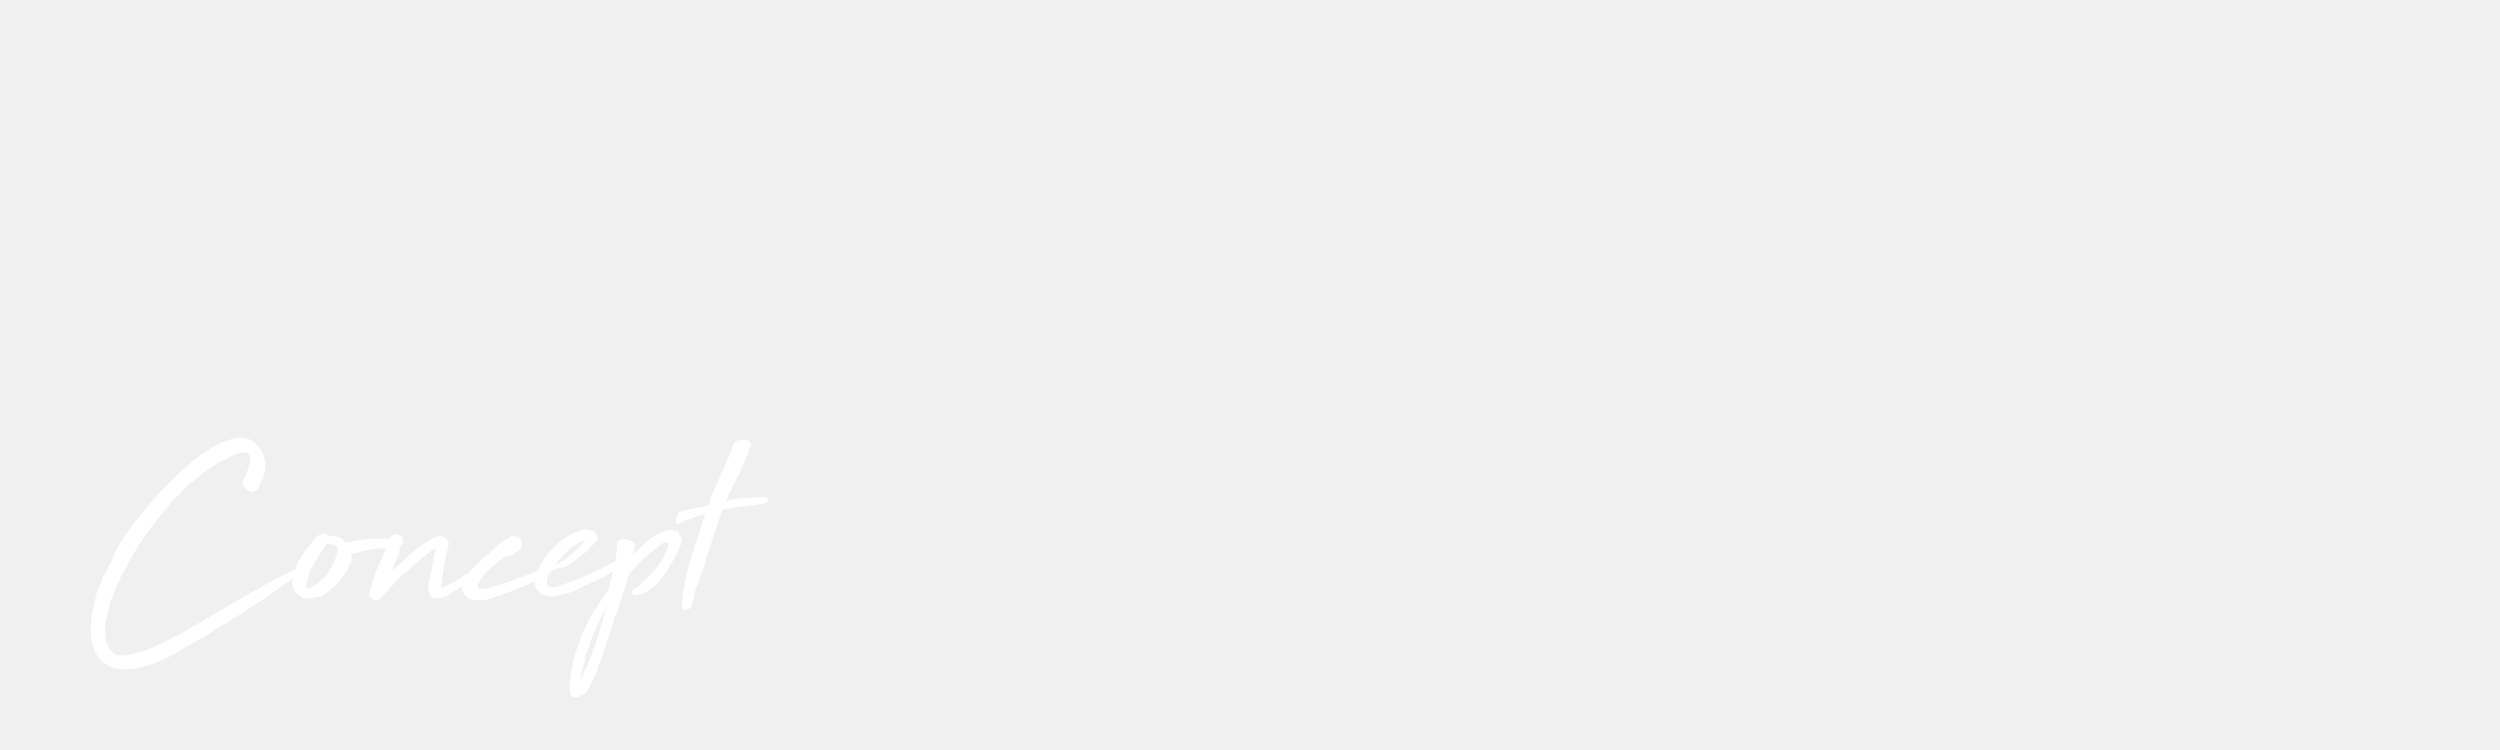
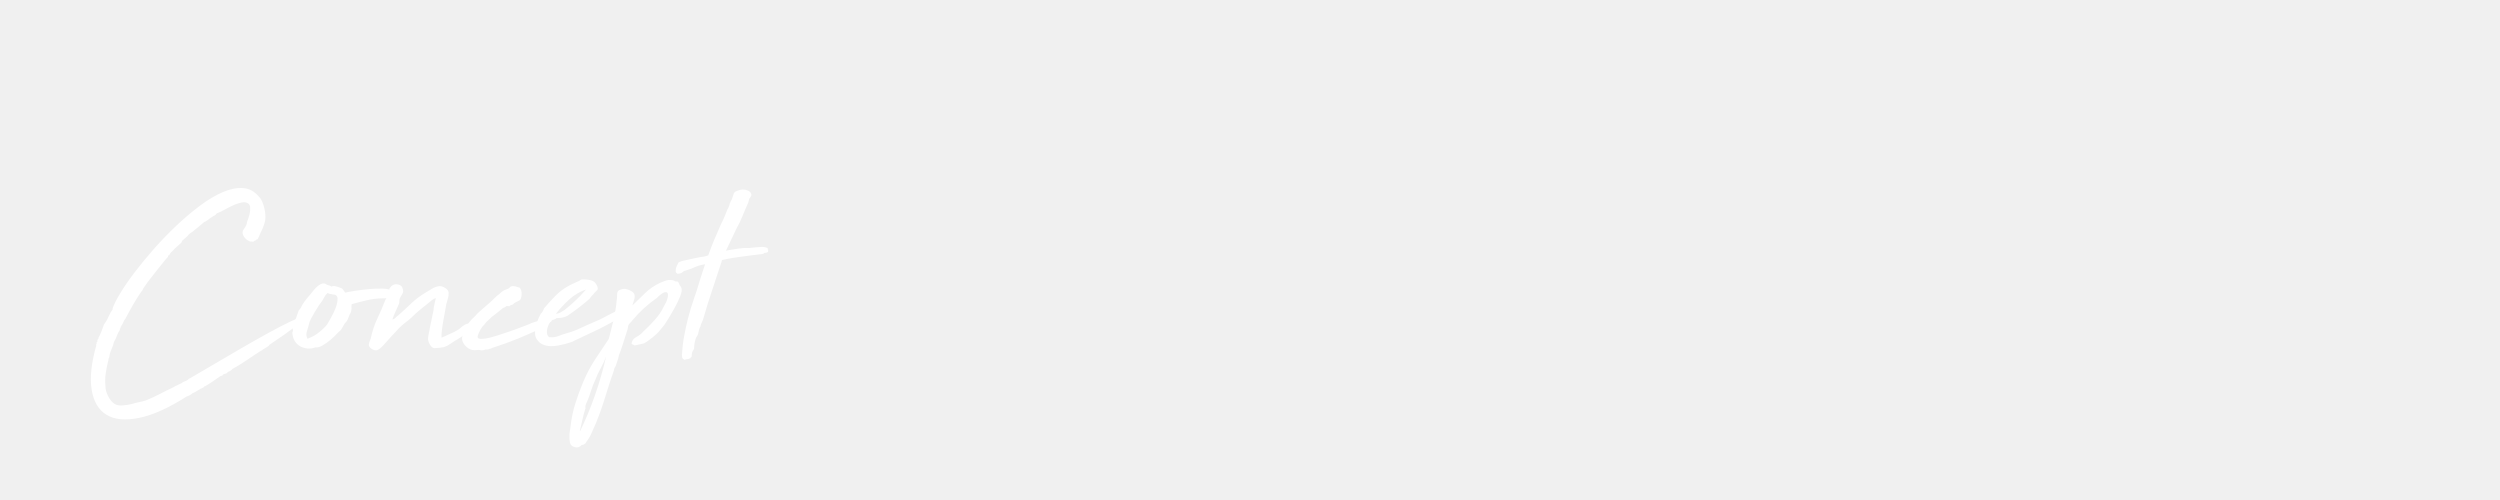
- <svg xmlns="http://www.w3.org/2000/svg" id="uuid-7db67e93-dbff-4be0-89f2-60ce5eb3b87b" data-name="uuid-9d76b9ee-b301-4498-a538-244598310ea7" viewBox="0 0 1920 576">
+ <svg xmlns="http://www.w3.org/2000/svg" id="uuid-5b135d28-ee19-414b-ab9b-ca002d13bf6d" data-name="uuid-9d76b9ee-b301-4498-a538-244598310ea7" viewBox="0 0 1920 384">
  <defs>
    <style>
-       .uuid-963bca96-d886-4311-8058-99cd6bbca70b {
+       .uuid-7f6c55ed-bc18-461f-b2b3-b0a8a08674bf {
        fill: #fff;
        stroke-width: 0px;
      }
    </style>
  </defs>
-   <path class="uuid-963bca96-d886-4311-8058-99cd6bbca70b" d="M178.53,475.34c-.27.4-.8.87-1.6,1.4-.8.53-1.4.8-1.8.8-.67.93-1.5,1.47-2.5,1.6-1,.13-1.7.67-2.1,1.6-.13,0-.2-.03-.2-.1,0-.07-.13-.1-.4-.1-.8.4-1.83,1.07-3.1,2-1.27.93-2.57,1.83-3.9,2.7-1.33.87-2.57,1.67-3.7,2.4-1.13.73-1.9,1.1-2.3,1.1-.27.53-.73.93-1.4,1.2-.67.27-1.27.53-1.8.8-.93.53-1.87,1.1-2.8,1.7-.93.6-1.93,1.1-3,1.5-1.33,1.2-2.87,2.07-4.6,2.6-13.87,8.8-26.03,14.27-36.5,16.4-10.47,2.13-18.77,1.37-24.9-2.3-6.13-3.67-9.97-10.04-11.5-19.1-1.53-9.07-.37-20.47,3.5-34.2,0-.4-.07-.6-.2-.6.4-.4.57-.87.5-1.4-.07-.53.17-.93.7-1.2-.27-.67-.2-1.17.2-1.5.4-.33.6-.83.6-1.5.13-.13.43-.67.9-1.6.47-.93.9-1.97,1.3-3.1.4-1.13.8-2.2,1.2-3.2s.6-1.63.6-1.9c1.47-1.87,2.67-3.9,3.6-6.1.93-2.2,2-4.1,3.2-5.7v-.8c.93-2.8,2.87-6.63,5.8-11.5,2.93-4.87,6.6-10.2,11-16,4.4-5.8,9.37-11.83,14.9-18.1,5.53-6.27,11.3-12.23,17.3-17.9,6-5.67,12.03-10.77,18.1-15.3,6.07-4.53,11.9-8,17.5-10.4,5.6-2.4,10.77-3.43,15.5-3.1,4.73.33,8.77,2.5,12.1,6.5.93.8,1.73,1.93,2.4,3.4.67,1.47,1.23,3.07,1.7,4.8.47,1.73.77,3.43.9,5.1.13,1.67.13,3.1,0,4.3,0,.67-.2,1.63-.6,2.9-.4,1.27-.73,2.23-1,2.9-.27.8-.6,1.57-1,2.3-.4.73-.73,1.43-1,2.1-.93,2.27-1.67,3.87-2.2,4.8-.27.27-.6.43-1,.5-.4.07-.47.23-.2.5-.67,0-1.1.13-1.3.4-.2.27-.43.47-.7.6-.53.13-1,.13-1.4,0-.4-.13-.8-.13-1.2,0-2.67-1.07-4.47-2.73-5.4-5-.67-1.6-.57-3,.3-4.2.87-1.2,1.57-2.33,2.1-3.4.27-.67.43-1.27.5-1.8.07-.53.23-1.13.5-1.8.67-1.73,1.2-3.46,1.6-5.2.4-1.73.53-3.33.4-4.8,0-1.46-.63-2.57-1.9-3.3-1.27-.73-2.83-.9-4.7-.5-1.87.4-3.6.93-5.2,1.6-1.6.67-3.17,1.4-4.7,2.2-1.53.8-3.03,1.6-4.5,2.4-1.47.8-3.07,1.53-4.8,2.2-.4.8-.93,1.33-1.6,1.6-.67.27-1.33.67-2,1.2-.67.27-1.37.73-2.1,1.4-.73.67-1.5,1.2-2.3,1.6-.27.27-.57.43-.9.5-.33.07-.63.23-.9.5-2.27,2-4.67,4-7.2,6-.67.67-1.4,1.23-2.2,1.7-.8.47-1.53,1.03-2.2,1.7-.53.8-1.23,1.53-2.1,2.2-.87.67-1.63,1.33-2.3,2-.4.27-.67.6-.8,1-.13.4-.27.73-.4,1-1.2,1.07-2.4,2.13-3.6,3.2-1.2,1.07-2.33,2.2-3.4,3.4-.53.4-1,.87-1.4,1.4-.4.54-.73,1.07-1,1.6l-.8.4c-.13.27-.17.47-.1.6.07.13.03.27-.1.4-.8.8-2.1,2.33-3.9,4.6-1.8,2.27-3.7,4.63-5.7,7.1-2,2.47-3.87,4.87-5.6,7.2-1.73,2.33-2.93,4.03-3.6,5.1-.27.54-.5,1.04-.7,1.5-.2.47-.5.83-.9,1.1-2.27,3.33-4.4,6.73-6.4,10.2-2,3.47-3.93,7-5.8,10.6-.8.93-1.37,1.9-1.7,2.9-.33,1-.83,1.83-1.5,2.5h.4c-.27.13-.43.33-.5.6-.07.27-.23.33-.5.2.27.67.2,1.1-.2,1.3-.4.2-.47.57-.2,1.1-1.07,1.47-1.83,2.93-2.3,4.4-.47,1.47-1.23,3.07-2.3,4.8-.4,2-1.03,3.9-1.9,5.7-.87,1.8-1.43,3.83-1.7,6.1-.4.53-.6,1.07-.6,1.6s-.13,1.13-.4,1.8c-.67,2.93-1.23,5.83-1.7,8.7-.47,2.87-.57,6.1-.3,9.7,0,2.67.7,5.37,2.1,8.1,1.4,2.73,3.03,4.7,4.9,5.9,1.6,1.07,3.83,1.46,6.7,1.2,2.87-.27,5.23-.67,7.1-1.2,1.6-.54,3.3-.97,5.1-1.3,1.8-.33,3.5-.77,5.1-1.3,3.73-1.47,7.37-3.13,10.9-5,3.53-1.87,7.03-3.6,10.5-5.2.8-.53,1.73-1.03,2.8-1.5,1.07-.47,2.13-.97,3.2-1.5.67-.67,1.63-1.2,2.9-1.6,1.27-.4,2.23-1.07,2.9-2h.4l40-23.4c7.6-4.4,14.57-8.33,20.9-11.8,6.33-3.47,11.73-6.27,16.2-8.4,4.47-2.13,7.73-3.47,9.8-4,2.07-.53,2.63-.13,1.7,1.2-.93,1.33-3.6,3.67-8,7-4.4,3.33-10.87,7.87-19.4,13.6,0,.4-.67,1-2,1.8-1.33.8-2.47,1.47-3.4,2,.13,0,.23-.03.3-.1.07-.07.17-.1.3-.1-1.47.8-3.3,1.93-5.5,3.4-2.2,1.47-4.43,2.97-6.7,4.5-2.27,1.53-4.43,2.93-6.5,4.2-2.07,1.27-3.63,2.17-4.7,2.7Z" />
-   <path class="uuid-963bca96-d886-4311-8058-99cd6bbca70b" d="M269.92,427.75c.13.93.07,1.97-.2,3.1-.27,1.13-.67,2.04-1.2,2.7-.27.67-.6,1.53-1,2.6-.4,1.07-.87,2-1.4,2.8-1.07.93-2.03,2.3-2.9,4.1-.87,1.8-1.83,3.03-2.9,3.7-2.67,2.8-4.93,4.97-6.8,6.5-1.87,1.53-3.83,2.9-5.9,4.1-2.07,1.2-3.83,1.67-5.3,1.4-2.13.8-4.2,1.1-6.2.9-2-.2-3.8-.73-5.4-1.6-1.6-.87-2.93-2.07-4-3.6-1.07-1.53-1.73-3.3-2-5.3-.13-.27-.2-.77-.2-1.5s.2-1.23.6-1.5c-.4-.93-.37-1.93.1-3,.47-1.07.7-2,.7-2.8l3.6-10.2c.4-.13.63-.37.7-.7.07-.33.23-.5.5-.5.8-1.87,1.9-3.73,3.3-5.6,1.4-1.87,2.83-3.6,4.3-5.2.8-1.07,1.7-2.2,2.7-3.4s2.07-2.27,3.2-3.2c1.13-.93,2.3-1.53,3.5-1.8,1.2-.27,2.33.07,3.4,1,1.33.27,2.47.67,3.4,1.2.13.27.3.27.5,0,.2-.27.43-.33.7-.2.27-.13.77-.13,1.5,0,.73.13,1.5.33,2.3.6.8.27,1.53.54,2.2.8.67.27,1.13.53,1.4.8l2,2.8c1.6-.4,4.1-.87,7.5-1.4,3.4-.53,6.97-.96,10.7-1.3,3.73-.33,7.2-.47,10.4-.4,3.2.07,5.53.57,7,1.5.13.13.3.2.5.2s.37.07.5.2c.13.13.27.2.4.2.8-.13,1.23-.07,1.3.2.07.27.37.4.9.4.67.54.8,1.1.4,1.7-.4.6-.87,1.03-1.4,1.3-1.47.13-2.37.33-2.7.6-.33.27-.67.5-1,.7-.33.2-.9.33-1.7.4-.8.07-2.33.1-4.6.1-1.87,0-3.83.13-5.9.4-2.07.27-4.17.67-6.3,1.2-2.13.53-4.17,1.03-6.1,1.5-1.93.47-3.57.9-4.9,1.3-.13.53-.2.97-.2,1.3v.9ZM255.52,418.15c-.67-.27-1.33-.4-2-.4s-1.27-.27-1.8-.8l-.6.6c-.8.67-1.43,1.47-1.9,2.4-.47.93-1.03,1.93-1.7,3-.67.8-1.53,2-2.6,3.6-1.07,1.6-2.13,3.3-3.2,5.1-1.07,1.8-2.03,3.53-2.9,5.2-.87,1.67-1.37,2.97-1.5,3.9-.4,1.73-.93,3.6-1.6,5.6-.67,2-.53,3.93.4,5.8,2.93-1.07,5.5-2.4,7.7-4,2.2-1.6,4.23-3.4,6.1-5.4l1.2-1.4c.53-.93,1.53-2.67,3-5.2,1.47-2.53,2.7-5.13,3.7-7.8,1-2.67,1.47-5.03,1.4-7.1-.07-2.07-1.3-3.1-3.7-3.1Z" />
-   <path class="uuid-963bca96-d886-4311-8058-99cd6bbca70b" d="M301.32,437.34c.93-.13,1.73-.57,2.4-1.3.67-.73,1.4-1.37,2.2-1.9,3.47-3.07,6.8-6.13,10-9.2,3.2-3.07,6.93-5.87,11.2-8.4,1.47-.93,3.13-1.93,5-3,1.87-1.07,3.73-1.67,5.6-1.8,1.33,0,2.77.5,4.3,1.5,1.53,1,2.37,2.1,2.5,3.3.13,1.47-.03,3-.5,4.6-.47,1.6-.9,3.13-1.3,4.6-.13,1.07-.43,2.8-.9,5.2-.47,2.4-.93,4.93-1.4,7.6-.47,2.67-.83,5.2-1.1,7.6-.27,2.4-.33,4.13-.2,5.2,1.2-.53,2.27-1,3.2-1.4.93-.4,2.07-.93,3.4-1.6,1.47-.67,2.37-1.07,2.7-1.2.33-.13.57-.23.7-.3.13-.07.33-.2.6-.4.27-.2,1.13-.7,2.6-1.5.93-.8,1.87-1.57,2.8-2.3.93-.73,1.87-1.3,2.8-1.7.53-.27,1.27-.4,2.2-.4,1.07-.67,2.1-1.27,3.1-1.8,1-.53,1.83-1.13,2.5-1.8,1.2.53,1.8,1.03,1.8,1.5s-.13,1.03-.4,1.7c-.93,1.2-2.27,2.27-4,3.2-.8.93-1.47,1.67-2,2.2-.53.53-1.27,1-2.2,1.4-1.47,1.2-2.4,1.97-2.8,2.3-.4.33-.7.6-.9.8-.2.2-.53.43-1,.7-.47.27-1.5.93-3.1,2-1.47.8-3.1,1.83-4.9,3.1-1.8,1.27-3.5,2.17-5.1,2.7-1.33.27-2.57.47-3.7.6-1.13.13-2.17.2-3.1.2-1.47.27-2.77-.5-3.9-2.3-1.13-1.8-1.7-3.43-1.7-4.9,0-.67.2-2.03.6-4.1.4-2.07.83-4.27,1.3-6.6.47-2.33.93-4.57,1.4-6.7.47-2.13.77-3.6.9-4.4.13-1.87.4-3.53.8-5,.4-1.46.73-2.93,1-4.4-1.07.27-2,.73-2.8,1.4-.8.67-1.6,1.33-2.4,2-2.4,1.87-4.73,3.73-7,5.6-2.27,1.87-4.53,3.93-6.8,6.2-1.33,1.2-2.8,2.4-4.4,3.6-1.6,1.2-3.13,2.53-4.6,4-4.53,4.8-8.2,8.8-11,12-2.8,3.2-4.87,4.93-6.2,5.2-1.07.27-2.3,0-3.7-.8-1.4-.8-2.23-1.73-2.5-2.8-.13-.53-.03-1.33.3-2.4.33-1.07.7-2.07,1.1-3,1.2-5.6,2.87-10.63,5-15.1,2.13-4.46,4.13-9.1,6-13.9.27-.67.67-1.4,1.2-2.2.53-.8.93-1.53,1.2-2.2.27-.93.47-1.83.6-2.7.13-.87.27-1.63.4-2.3.27-.27.57-.63.9-1.1.33-.47.7-.83,1.1-1.1,1.47-1.07,3.1-1.33,4.9-.8,1.8.53,2.83,1.47,3.1,2.8.67,1.6.67,3,0,4.2-.67,1.2-1.33,2.33-2,3.4-.27.8-.4,1.6-.4,2.4s-.13,1.54-.4,2.2c-.8,1.87-1.63,3.73-2.5,5.6-.87,1.87-1.7,3.93-2.5,6.2Z" />
-   <path class="uuid-963bca96-d886-4311-8058-99cd6bbca70b" d="M395.92,444.95c2.8-1.07,4.9-1.87,6.3-2.4,1.4-.53,2.47-.93,3.2-1.2.73-.27,1.27-.5,1.6-.7.33-.2.77-.4,1.3-.6.53-.2,1.37-.47,2.5-.8,1.13-.33,2.9-.9,5.3-1.7,1.07-.67,2.23-1.3,3.5-1.9,1.27-.6,2.57-1.1,3.9-1.5.13-.13.47-.2,1-.2h1.2c1.47-.53,2.33-.67,2.6-.4.53.27.67.47.4.6-.27.13-.4.33-.4.6s.03.47.1.6c.07.13-.3.4-1.1.8-.13.4-.37.67-.7.8-.33.13-.83.33-1.5.6-.93,0-1.53.47-1.8,1.4-.53.27-1.2.67-2,1.2-.8.53-1.63,1.13-2.5,1.8-.87.67-1.7,1.27-2.5,1.8-.8.53-1.47.87-2,1-5.6,2.67-11.03,5.07-16.3,7.2-5.27,2.13-10.7,4.13-16.3,6-.8.27-1.53.5-2.2.7-.67.2-1.53.57-2.6,1.1-.4,0-.9.13-1.5.4-.6.27-1.03.33-1.3.2-.27.13-.43.17-.5.1-.07-.07-.23-.1-.5-.1-1.73.67-3.1.87-4.1.6-1-.27-2.5-.27-4.5,0-1.2,0-2.27-.2-3.2-.6-.93-.4-1.73-.87-2.4-1.4-1.87-1.47-3.13-3.2-3.8-5.2-.67-2-.07-4.93,1.8-8.8.93-1.87,2.03-3.63,3.3-5.3,1.27-1.67,2.77-3.23,4.5-4.7,1.47-1.73,2.67-2.97,3.6-3.7.93-.73,2.27-1.9,4-3.5,1.47-1.2,3.03-2.57,4.7-4.1,1.67-1.53,3.3-3.1,4.9-4.7,1.07-.67,1.87-1.3,2.4-1.9.53-.6,1.47-1.3,2.8-2.1.67-.27,1.17-.47,1.5-.6.33-.13.83-.33,1.5-.6.67-.27,1.2-.67,1.6-1.2.4-.53,1.07-.8,2-.8,1.07-.13,2.87.27,5.4,1.2.53.53.93,1.3,1.2,2.3.27,1,.37,2,.3,3-.07,1-.23,1.93-.5,2.8-.27.87-.67,1.43-1.2,1.7-1.33.67-2.3,1.13-2.9,1.4-.6.27-1.37.87-2.3,1.8-.27,0-.67.1-1.2.3-.53.2-.93.5-1.2.9-.4,0-.9-.03-1.5-.1-.6-.07-1.03.03-1.3.3-.27.4-.7.67-1.3.8-.6.13-1.23.53-1.9,1.2l-3.2,2.6-4.4,3.4c-1.07,1.07-2.13,2.07-3.2,3-1.07.93-1.93,1.93-2.6,3-1.07.93-2,2.13-2.8,3.6-.8,1.47-1.47,2.87-2,4.2-.8,2-.13,3.03,2,3.1,2.13.07,4.83-.33,8.1-1.2,3.27-.87,6.7-1.93,10.3-3.2,3.6-1.27,6.4-2.23,8.4-2.9Z" />
-   <path class="uuid-963bca96-d886-4311-8058-99cd6bbca70b" d="M441.32,453.54c-1.07.67-2.23,1.17-3.5,1.5-1.27.33-2.5.7-3.7,1.1-1.6.4-3.4.8-5.4,1.2-2,.4-4,.57-6,.5-2-.07-3.9-.46-5.7-1.2-1.8-.73-3.3-1.97-4.5-3.7-.93-1.2-1.47-2.67-1.6-4.4-.13-1.73,0-3.5.4-5.3.4-1.8.97-3.6,1.7-5.4.73-1.8,1.5-3.43,2.3-4.9.67-.53,1.2-1.2,1.6-2,.4-.8.67-1.47.8-2,2.8-3.33,5.7-6.53,8.7-9.6,3-3.07,6.1-5.46,9.3-7.2,1.47-.93,3-1.73,4.6-2.4,1.6-.67,3.07-1.33,4.4-2,.53-.27.97-.53,1.3-.8.33-.27.83-.4,1.5-.4,4.8,0,7.93.83,9.4,2.5,1.47,1.67,2.2,3.3,2.2,4.9-.13.53-.6,1.13-1.4,1.8-.8.67-1.4,1.33-1.8,2-.67.67-1.27,1.3-1.8,1.9-.53.6-.93,1.17-1.2,1.7-5.33,4.67-10.67,8.8-16,12.4-1.33,1.07-3.1,1.8-5.3,2.2-2.2.4-4.43.47-6.7.2-.8.8-1.6,1.83-2.4,3.1-.8,1.27-1.43,2.6-1.9,4-.47,1.4-.67,2.8-.6,4.2.07,1.4.63,2.57,1.7,3.5,2.67.27,5,0,7-.8,2-.8,3.93-1.47,5.8-2,1.47-.4,3-.87,4.6-1.4,1.6-.53,3-1.07,4.2-1.6,2.8-1.33,5.1-2.4,6.9-3.2,1.8-.8,3.5-1.53,5.1-2.2,1.6-.67,3.27-1.4,5-2.2,1.73-.8,3.93-1.93,6.6-3.4,2.13-1.07,4.3-2.17,6.5-3.3,2.2-1.13,4.3-2.23,6.3-3.3.4-.27.57-.43.5-.5-.07-.07-.17-.07-.3,0-.13.07-.2.13-.2.2s.27.03.8-.1c.13,0,.3-.07.5-.2.2-.13.37-.2.5-.2,1.2,0,2,.1,2.4.3.4.2.57.53.5,1-.07.47-.33,1-.8,1.6-.47.6-.97,1.3-1.5,2.1.13,0-.03.17-.5.5-.47.33-1,.67-1.6,1-.6.33-1.37.83-2.3,1.5-1.47,1.07-3.27,2.2-5.4,3.4-2.13,1.2-4.27,2.37-6.4,3.5-2.13,1.13-4.13,2.17-6,3.1-1.87.93-3.27,1.6-4.2,2l-14.4,6.8ZM426.92,432.95c1.2,0,2.37-.33,3.5-1,1.13-.67,2.23-1.33,3.3-2,2.67-2.13,5.4-4.5,8.2-7.1,2.8-2.6,5.33-5.23,7.6-7.9.27,0,.4-.2.4-.6-4.8,1.73-9.03,4.27-12.7,7.6-3.67,3.33-7.1,7-10.3,11Z" />
-   <path class="uuid-963bca96-d886-4311-8058-99cd6bbca70b" d="M485.72,426.54c3.2-3.07,6.43-6.2,9.7-9.4,3.27-3.2,7.03-5.8,11.3-7.8,1.47-.67,2.97-1.27,4.5-1.8,1.53-.53,3.1-.67,4.7-.4.67,0,1.23.13,1.7.4.47.27.83.47,1.1.6h1.1c.47,0,.77.13.9.4.4.4.67.83.8,1.3.13.47.4,1.04.8,1.7.4.27.73.8,1,1.6.53,1.33.23,3.43-.9,6.3-1.13,2.87-2.57,5.87-4.3,9-1.73,3.13-3.47,6.1-5.2,8.9-1.73,2.8-3,4.67-3.8,5.6-1.2,1.47-2.3,2.77-3.3,3.9-1,1.13-2.23,2.3-3.7,3.5-1.33,1.07-2.57,2.04-3.7,2.9-1.13.87-2.43,1.7-3.9,2.5l-7.2,1.6c-.4-.4-.9-.67-1.5-.8-.6-.13-.83-.53-.7-1.2.4-2,1.63-3.53,3.7-4.6,2.07-1.07,3.77-2.4,5.1-4,2.93-2.67,5.9-5.67,8.9-9,3-3.33,5.37-6.87,7.1-10.6,1.2-1.87,2.07-3.73,2.6-5.6.53-1.87.63-3.27.3-4.2-.33-.93-1.2-1.2-2.6-.8-1.4.4-3.37,1.87-5.9,4.4-3.47,2.4-6.73,5-9.8,7.8-3.07,2.8-5.93,5.8-8.6,9-.67.93-1.3,1.67-1.9,2.2-.6.53-1.03,1.07-1.3,1.6-.27.67-.43,1.37-.5,2.1-.07.73-.23,1.43-.5,2.1-1.07,3.2-2.1,6.43-3.1,9.7-1,3.27-2.1,6.43-3.3,9.5-.27,1.47-.63,2.83-1.1,4.1-.47,1.27-.9,2.57-1.3,3.9-.27.53-.57,1.07-.9,1.6-.33.53-.5,1.13-.5,1.8-2.4,6.8-4.63,13.63-6.7,20.5-2.07,6.87-4.5,13.7-7.3,20.5-1.07,2.27-2.1,4.6-3.1,7-1,2.4-2.23,4.53-3.7,6.4-.27.53-.57,1.03-.9,1.5-.33.47-.83.83-1.5,1.1-.27.27-.53.37-.8.3-.27-.07-.6.03-1,.3-.67.67-1.2,1.07-1.6,1.2-.93.53-2.03.63-3.3.3-1.27-.33-2.17-.77-2.7-1.3-.67-.67-1.1-1.63-1.3-2.9-.2-1.27-.3-2.6-.3-4s.1-2.73.3-4c.2-1.27.37-2.3.5-3.1.67-6.4,1.9-12.47,3.7-18.2,1.8-5.73,3.83-11.27,6.1-16.6,1.47-3.47,2.93-6.57,4.4-9.3,1.47-2.73,3-5.33,4.6-7.8,1.6-2.47,3.27-4.97,5-7.5,1.73-2.53,3.6-5.33,5.6-8.4.4-1.73.93-3.8,1.6-6.2.67-2.4,1.3-4.97,1.9-7.7.6-2.73,1.13-5.4,1.6-8,.47-2.6.77-4.97.9-7.1.27-1.07.4-2.53.4-4.4s.33-3.07,1-3.6c.27-.4,1.13-.8,2.6-1.2,1.47-.4,2.73-.4,3.8,0,.93.13,2.13.63,3.6,1.5,1.47.87,2.27,1.83,2.4,2.9.27,1.2.13,2.53-.4,4-.53,1.47-.93,2.8-1.2,4ZM465.52,465.75c-1.07,2.93-2.43,5.9-4.1,8.9-1.67,3-3.17,6.23-4.5,9.7-1.07,2.27-2,4.67-2.8,7.2-.8,2.53-1.67,5-2.6,7.4-.53,1.07-1.03,2.2-1.5,3.4-.47,1.2-.57,2.4-.3,3.6-.27,0-.4.2-.4.6-.8,2.67-1.5,5.37-2.1,8.1-.6,2.73-1.23,5.5-1.9,8.3l.2.2c8.67-18,15.33-37.13,20-57.4Z" />
-   <path class="uuid-963bca96-d886-4311-8058-99cd6bbca70b" d="M525.92,468.34h-.2c-1.07-.53-1.67-1.13-1.8-1.8-.13-.67-.2-1.33-.2-2,.27-4.93.83-9.73,1.7-14.4.87-4.67,1.83-9.13,2.9-13.4,1.33-5.2,2.87-10.27,4.6-15.2,1.73-4.93,3.33-9.93,4.8-15,.67-2,1.3-3.97,1.9-5.9.6-1.93,1.23-3.83,1.9-5.7-1.73.27-3.37.63-4.9,1.1-1.53.47-3.43,1.23-5.7,2.3-.8.27-1.7.57-2.7.9-1,.33-1.97.63-2.9.9-.4.27-.83.6-1.3,1-.47.4-.97.67-1.5.8-.67.13-1.23.23-1.7.3-.47.07-.77-.03-.9-.3-.67-.4-1-1-1-1.8s.13-1.73.4-2.8c.27-.67.57-1.33.9-2,.33-.67.63-1.27.9-1.8l2.4-1c.93-.27,2.23-.57,3.9-.9,1.67-.33,3.37-.7,5.1-1.1,1.73-.4,3.33-.73,4.8-1,1.47-.27,2.4-.4,2.8-.4.67-.13,1.3-.27,1.9-.4.6-.13,1.23-.33,1.9-.6,1.47-4.13,3.03-8.2,4.7-12.2,1.67-4,3.43-8.07,5.3-12.2.93-1.73,1.77-3.5,2.5-5.3.73-1.8,1.43-3.57,2.1-5.3.67-1.07,1.13-2.07,1.4-3,.27-.4.4-.8.4-1.2s.13-.73.4-1c.13-.67.4-1.3.8-1.9.4-.6.73-1.37,1-2.3.27-.67.5-1.4.7-2.2s.5-1.4.9-1.8c.27-.4,1.13-.87,2.6-1.4,1.47-.53,2.73-.8,3.8-.8,1.33,0,2.67.3,4,.9,1.33.6,2.13,1.43,2.4,2.5.27.53.23,1.1-.1,1.7-.33.6-.77,1.23-1.3,1.9-.27.53-.43,1.07-.5,1.6-.07.53-.23,1.13-.5,1.8-1.47,3.2-2.87,6.47-4.2,9.8-1.33,3.33-2.87,6.53-4.6,9.6-1.33,2.93-2.7,5.8-4.1,8.6s-2.77,5.67-4.1,8.6h.2c1.6-.4,3.2-.7,4.8-.9,1.6-.2,3.13-.43,4.6-.7,2.13-.27,3.6-.43,4.4-.5.8-.07,1.47-.07,2,0,.53.07,1.23.07,2.1,0,.87-.07,2.43-.23,4.7-.5,1.47-.13,2.97-.23,4.5-.3,1.53-.07,3.17.23,4.9.9-.27.27-.33.5-.2.7.13.2.27.43.4.7.13,0,.2-.07.2-.2,0-.27.07-.4.2-.4-.27.27-.4.67-.4,1.2s-.07.87-.2,1c-.67.4-1.27.6-1.8.6s-1,.13-1.4.4l-.2.4c-4.8.67-10.03,1.33-15.7,2-5.67.67-11.03,1.6-16.1,2.8l-.6,2c-2.27,7.07-4.6,14.13-7,21.2-2.4,7.07-4.6,14.13-6.6,21.2-.27,1.07-.67,2.13-1.2,3.2-.53,1.07-.93,2.2-1.2,3.4-.67,1.07-1.1,2.27-1.3,3.6-.2,1.33-.57,2.54-1.1,3.6-.13.27-.37.6-.7,1-.33.4-.5.8-.5,1.2-.27.67-.47,1.33-.6,2-.13.67-.27,1.33-.4,2-.13.67-.2,1.4-.2,2.2s-.07,1.4-.2,1.8l-1.2,2c-.27.67-.4,1.33-.4,2s-.07,1.33-.2,2c-.67.27-.93.5-.8.7.13.2-.13.37-.8.5-.4.27-.97.43-1.7.5-.73.07-1.37.23-1.9.5Z" />
+   <path class="uuid-7f6c55ed-bc18-461f-b2b3-b0a8a08674bf" d="M178.53,283.34c-.27.4-.8.87-1.6,1.4-.8.53-1.4.8-1.8.8-.67.93-1.5,1.47-2.5,1.6-1,.13-1.7.67-2.1,1.6-.13,0-.2-.03-.2-.1,0-.07-.13-.1-.4-.1-.8.4-1.83,1.07-3.1,2-1.27.93-2.57,1.83-3.9,2.7-1.33.87-2.57,1.67-3.7,2.4-1.13.73-1.9,1.1-2.3,1.1-.27.53-.73.93-1.4,1.2-.67.27-1.27.53-1.8.8-.93.53-1.87,1.1-2.8,1.7-.93.6-1.93,1.1-3,1.5-1.33,1.2-2.87,2.07-4.6,2.6-13.87,8.8-26.03,14.27-36.5,16.4-10.47,2.13-18.77,1.37-24.9-2.3-6.13-3.67-9.97-10.04-11.5-19.1-1.53-9.07-.37-20.47,3.5-34.2,0-.4-.07-.6-.2-.6.4-.4.57-.87.5-1.4-.07-.53.17-.93.7-1.2-.27-.67-.2-1.17.2-1.5.4-.33.6-.83.6-1.5.13-.13.43-.67.9-1.6.47-.93.9-1.97,1.3-3.1.4-1.13.8-2.2,1.2-3.2s.6-1.63.6-1.9c1.47-1.87,2.67-3.9,3.6-6.1.93-2.2,2-4.1,3.2-5.7v-.8c.93-2.8,2.87-6.63,5.8-11.5,2.93-4.87,6.6-10.2,11-16,4.4-5.8,9.37-11.83,14.9-18.1,5.53-6.27,11.3-12.23,17.3-17.9,6-5.67,12.03-10.77,18.1-15.3,6.07-4.53,11.9-8,17.5-10.4,5.6-2.4,10.77-3.43,15.5-3.1,4.73.33,8.77,2.5,12.1,6.5.93.8,1.73,1.93,2.4,3.4.67,1.47,1.23,3.07,1.7,4.8.47,1.73.77,3.43.9,5.1.13,1.67.13,3.1,0,4.3,0,.67-.2,1.63-.6,2.9-.4,1.27-.73,2.23-1,2.9-.27.8-.6,1.57-1,2.3-.4.73-.73,1.43-1,2.1-.93,2.27-1.67,3.87-2.2,4.8-.27.27-.6.43-1,.5-.4.07-.47.23-.2.5-.67,0-1.1.13-1.3.4-.2.27-.43.47-.7.6-.53.13-1,.13-1.4,0-.4-.13-.8-.13-1.2,0-2.67-1.07-4.47-2.73-5.4-5-.67-1.6-.57-3,.3-4.2.87-1.2,1.57-2.33,2.1-3.4.27-.67.43-1.27.5-1.8.07-.53.23-1.13.5-1.8.67-1.73,1.2-3.46,1.6-5.2.4-1.73.53-3.33.4-4.8,0-1.46-.63-2.57-1.9-3.3-1.27-.73-2.83-.9-4.7-.5-1.87.4-3.6.93-5.2,1.6-1.6.67-3.17,1.4-4.7,2.2-1.53.8-3.03,1.6-4.5,2.4-1.47.8-3.07,1.53-4.8,2.2-.4.8-.93,1.33-1.6,1.6-.67.27-1.33.67-2,1.2-.67.27-1.37.73-2.1,1.4-.73.67-1.5,1.2-2.3,1.6-.27.27-.57.43-.9.5-.33.07-.63.23-.9.5-2.27,2-4.67,4-7.2,6-.67.67-1.4,1.23-2.2,1.7-.8.47-1.53,1.03-2.2,1.7-.53.8-1.23,1.53-2.1,2.2-.87.67-1.63,1.33-2.3,2-.4.27-.67.6-.8,1-.13.4-.27.73-.4,1-1.2,1.07-2.4,2.13-3.6,3.2-1.2,1.07-2.33,2.2-3.4,3.4-.53.4-1,.87-1.4,1.4-.4.54-.73,1.07-1,1.6l-.8.4c-.13.27-.17.47-.1.6.07.13.03.27-.1.4-.8.8-2.1,2.33-3.9,4.6-1.8,2.27-3.7,4.63-5.7,7.1-2,2.47-3.87,4.87-5.6,7.2-1.73,2.33-2.93,4.03-3.6,5.1-.27.54-.5,1.04-.7,1.5-.2.47-.5.83-.9,1.1-2.27,3.33-4.4,6.73-6.4,10.2-2,3.47-3.93,7-5.8,10.6-.8.93-1.37,1.9-1.7,2.9-.33,1-.83,1.83-1.5,2.5h.4c-.27.13-.43.33-.5.6-.07.27-.23.33-.5.2.27.67.2,1.1-.2,1.3-.4.2-.47.57-.2,1.1-1.07,1.47-1.83,2.93-2.3,4.4-.47,1.47-1.23,3.07-2.3,4.8-.4,2-1.03,3.9-1.9,5.7-.87,1.8-1.43,3.83-1.7,6.1-.4.53-.6,1.07-.6,1.6s-.13,1.13-.4,1.8c-.67,2.93-1.23,5.83-1.7,8.7-.47,2.87-.57,6.1-.3,9.7,0,2.67.7,5.37,2.1,8.1,1.4,2.73,3.03,4.7,4.9,5.9,1.6,1.07,3.83,1.46,6.7,1.2,2.87-.27,5.23-.67,7.1-1.2,1.6-.54,3.3-.97,5.1-1.3,1.8-.33,3.5-.77,5.1-1.3,3.73-1.47,7.37-3.13,10.9-5,3.53-1.87,7.03-3.6,10.5-5.2.8-.53,1.73-1.03,2.8-1.5,1.07-.47,2.13-.97,3.2-1.5.67-.67,1.63-1.2,2.9-1.6,1.27-.4,2.23-1.07,2.9-2h.4l40-23.4c7.6-4.4,14.57-8.33,20.9-11.8,6.33-3.47,11.73-6.27,16.2-8.4,4.47-2.13,7.73-3.47,9.8-4,2.07-.53,2.63-.13,1.7,1.2-.93,1.33-3.6,3.67-8,7-4.4,3.33-10.87,7.87-19.4,13.6,0,.4-.67,1-2,1.8-1.33.8-2.47,1.47-3.4,2,.13,0,.23-.03.3-.1.07-.07.17-.1.3-.1-1.47.8-3.3,1.93-5.5,3.4-2.2,1.47-4.43,2.97-6.7,4.5-2.27,1.53-4.43,2.93-6.5,4.2-2.07,1.27-3.63,2.17-4.7,2.7Z" />
+   <path class="uuid-7f6c55ed-bc18-461f-b2b3-b0a8a08674bf" d="M269.92,235.75c.13.93.07,1.97-.2,3.1-.27,1.13-.67,2.04-1.2,2.7-.27.67-.6,1.53-1,2.6-.4,1.07-.87,2-1.4,2.8-1.07.93-2.03,2.3-2.9,4.1-.87,1.8-1.83,3.03-2.9,3.7-2.67,2.8-4.93,4.97-6.8,6.5-1.87,1.53-3.83,2.9-5.9,4.1-2.07,1.2-3.83,1.67-5.3,1.4-2.13.8-4.2,1.1-6.2.9-2-.2-3.8-.73-5.4-1.6-1.6-.87-2.93-2.07-4-3.6-1.07-1.53-1.73-3.3-2-5.3-.13-.27-.2-.77-.2-1.5s.2-1.23.6-1.5c-.4-.93-.37-1.93.1-3,.47-1.07.7-2,.7-2.8l3.6-10.2c.4-.13.63-.37.7-.7.07-.33.23-.5.5-.5.8-1.87,1.9-3.73,3.3-5.6,1.4-1.87,2.83-3.6,4.3-5.2.8-1.07,1.7-2.2,2.7-3.4s2.07-2.27,3.2-3.2c1.13-.93,2.3-1.53,3.5-1.8,1.2-.27,2.33.07,3.4,1,1.33.27,2.47.67,3.4,1.2.13.27.3.27.5,0,.2-.27.43-.33.7-.2.27-.13.77-.13,1.5,0,.73.13,1.5.33,2.3.6.8.27,1.53.54,2.2.8.67.27,1.13.53,1.4.8l2,2.8c1.6-.4,4.1-.87,7.5-1.4,3.4-.53,6.97-.96,10.7-1.3,3.73-.33,7.2-.47,10.4-.4,3.2.07,5.53.57,7,1.5.13.13.3.2.5.2s.37.07.5.2c.13.13.27.2.4.2.8-.13,1.23-.07,1.3.2.07.27.37.4.9.4.67.54.8,1.1.4,1.7-.4.6-.87,1.03-1.4,1.3-1.47.13-2.37.33-2.7.6-.33.27-.67.5-1,.7-.33.2-.9.33-1.7.4-.8.07-2.33.1-4.6.1-1.87,0-3.83.13-5.9.4-2.07.27-4.17.67-6.3,1.2-2.13.53-4.17,1.03-6.1,1.5-1.93.47-3.57.9-4.9,1.3-.13.53-.2.97-.2,1.3v.9ZM255.52,226.15c-.67-.27-1.33-.4-2-.4s-1.27-.27-1.8-.8l-.6.6c-.8.67-1.43,1.47-1.9,2.4-.47.93-1.03,1.93-1.7,3-.67.8-1.53,2-2.6,3.6-1.07,1.6-2.13,3.3-3.2,5.1-1.07,1.8-2.03,3.53-2.9,5.2-.87,1.67-1.37,2.97-1.5,3.9-.4,1.73-.93,3.6-1.6,5.6-.67,2-.53,3.93.4,5.8,2.93-1.07,5.5-2.4,7.7-4,2.2-1.6,4.23-3.4,6.1-5.4l1.2-1.4c.53-.93,1.53-2.67,3-5.2,1.47-2.53,2.7-5.13,3.7-7.8,1-2.67,1.47-5.03,1.4-7.1-.07-2.07-1.3-3.1-3.7-3.1Z" />
+   <path class="uuid-7f6c55ed-bc18-461f-b2b3-b0a8a08674bf" d="M301.32,245.34c.93-.13,1.73-.57,2.4-1.3.67-.73,1.4-1.37,2.2-1.9,3.47-3.07,6.8-6.13,10-9.2,3.2-3.07,6.93-5.87,11.2-8.4,1.47-.93,3.13-1.93,5-3,1.87-1.07,3.73-1.67,5.6-1.8,1.33,0,2.77.5,4.3,1.5,1.53,1,2.37,2.1,2.5,3.3.13,1.47-.03,3-.5,4.6-.47,1.6-.9,3.13-1.3,4.6-.13,1.07-.43,2.8-.9,5.2-.47,2.4-.93,4.93-1.4,7.6-.47,2.67-.83,5.2-1.1,7.6-.27,2.4-.33,4.13-.2,5.2,1.2-.53,2.27-1,3.2-1.4.93-.4,2.07-.93,3.4-1.6,1.47-.67,2.37-1.07,2.7-1.2.33-.13.57-.23.7-.3.13-.07.33-.2.6-.4.27-.2,1.13-.7,2.6-1.5.93-.8,1.87-1.57,2.8-2.3.93-.73,1.87-1.3,2.8-1.7.53-.27,1.27-.4,2.2-.4,1.07-.67,2.1-1.27,3.1-1.8,1-.53,1.83-1.13,2.5-1.8,1.2.53,1.8,1.03,1.8,1.5s-.13,1.03-.4,1.7c-.93,1.2-2.27,2.27-4,3.2-.8.93-1.47,1.67-2,2.2-.53.53-1.27,1-2.2,1.4-1.47,1.2-2.4,1.97-2.8,2.3-.4.33-.7.6-.9.8-.2.2-.53.43-1,.7-.47.27-1.5.93-3.1,2-1.47.8-3.1,1.83-4.9,3.1-1.8,1.27-3.5,2.17-5.1,2.7-1.33.27-2.57.47-3.7.6-1.13.13-2.17.2-3.1.2-1.47.27-2.77-.5-3.9-2.3-1.13-1.8-1.7-3.43-1.7-4.9,0-.67.2-2.03.6-4.1.4-2.07.83-4.27,1.3-6.6.47-2.33.93-4.57,1.4-6.7.47-2.13.77-3.6.9-4.4.13-1.87.4-3.53.8-5,.4-1.46.73-2.93,1-4.4-1.07.27-2,.73-2.8,1.4-.8.67-1.6,1.33-2.4,2-2.4,1.87-4.73,3.73-7,5.6-2.27,1.87-4.53,3.93-6.8,6.2-1.33,1.2-2.8,2.4-4.4,3.6-1.6,1.2-3.13,2.53-4.6,4-4.53,4.8-8.2,8.8-11,12-2.8,3.2-4.87,4.93-6.2,5.2-1.07.27-2.3,0-3.7-.8-1.4-.8-2.23-1.73-2.5-2.8-.13-.53-.03-1.33.3-2.4.33-1.07.7-2.07,1.1-3,1.2-5.6,2.87-10.63,5-15.1,2.13-4.46,4.13-9.1,6-13.9.27-.67.67-1.4,1.2-2.2.53-.8.93-1.53,1.2-2.2.27-.93.47-1.83.6-2.7.13-.87.27-1.63.4-2.3.27-.27.57-.63.9-1.1.33-.47.7-.83,1.1-1.1,1.47-1.07,3.1-1.33,4.9-.8,1.8.53,2.83,1.47,3.1,2.8.67,1.6.67,3,0,4.2-.67,1.2-1.33,2.33-2,3.4-.27.8-.4,1.6-.4,2.4s-.13,1.54-.4,2.2c-.8,1.87-1.63,3.73-2.5,5.6-.87,1.87-1.7,3.93-2.5,6.2Z" />
+   <path class="uuid-7f6c55ed-bc18-461f-b2b3-b0a8a08674bf" d="M395.92,252.95c2.8-1.07,4.9-1.87,6.3-2.4,1.4-.53,2.47-.93,3.2-1.2.73-.27,1.27-.5,1.6-.7.33-.2.77-.4,1.3-.6.53-.2,1.37-.47,2.5-.8,1.13-.33,2.9-.9,5.3-1.7,1.07-.67,2.23-1.3,3.5-1.9,1.27-.6,2.57-1.1,3.9-1.5.13-.13.47-.2,1-.2h1.2c1.47-.53,2.33-.67,2.6-.4.53.27.67.47.4.6-.27.13-.4.33-.4.6s.03.47.1.6c.07.13-.3.4-1.1.8-.13.4-.37.67-.7.8-.33.13-.83.33-1.5.6-.93,0-1.53.47-1.8,1.4-.53.27-1.2.67-2,1.2-.8.53-1.63,1.13-2.5,1.8-.87.67-1.7,1.27-2.5,1.8-.8.53-1.47.87-2,1-5.6,2.67-11.03,5.07-16.3,7.2-5.27,2.13-10.7,4.13-16.3,6-.8.27-1.53.5-2.2.7-.67.2-1.53.57-2.6,1.1-.4,0-.9.13-1.5.4-.6.27-1.03.33-1.3.2-.27.13-.43.17-.5.1-.07-.07-.23-.1-.5-.1-1.73.67-3.1.87-4.1.6-1-.27-2.5-.27-4.5,0-1.2,0-2.27-.2-3.2-.6-.93-.4-1.73-.87-2.4-1.4-1.87-1.47-3.13-3.2-3.8-5.2-.67-2-.07-4.93,1.8-8.8.93-1.87,2.03-3.63,3.3-5.3,1.27-1.67,2.77-3.23,4.5-4.7,1.47-1.73,2.67-2.97,3.6-3.7.93-.73,2.27-1.9,4-3.5,1.47-1.2,3.03-2.57,4.7-4.1,1.67-1.53,3.3-3.1,4.9-4.7,1.07-.67,1.87-1.3,2.4-1.9.53-.6,1.47-1.3,2.8-2.1.67-.27,1.17-.47,1.5-.6.33-.13.83-.33,1.5-.6.67-.27,1.2-.67,1.6-1.2.4-.53,1.07-.8,2-.8,1.07-.13,2.87.27,5.4,1.2.53.53.93,1.3,1.2,2.3.27,1,.37,2,.3,3-.07,1-.23,1.93-.5,2.8-.27.87-.67,1.43-1.2,1.7-1.33.67-2.3,1.13-2.9,1.4-.6.27-1.37.87-2.3,1.8-.27,0-.67.1-1.2.3-.53.2-.93.5-1.2.9-.4,0-.9-.03-1.5-.1-.6-.07-1.03.03-1.3.3-.27.4-.7.67-1.3.8-.6.13-1.23.53-1.9,1.2l-3.2,2.6-4.4,3.4c-1.07,1.07-2.13,2.07-3.2,3-1.07.93-1.93,1.93-2.6,3-1.07.93-2,2.13-2.8,3.6-.8,1.47-1.47,2.87-2,4.2-.8,2-.13,3.03,2,3.1,2.13.07,4.83-.33,8.1-1.2,3.27-.87,6.7-1.93,10.3-3.2,3.6-1.27,6.4-2.23,8.4-2.9Z" />
+   <path class="uuid-7f6c55ed-bc18-461f-b2b3-b0a8a08674bf" d="M441.32,261.54c-1.07.67-2.23,1.17-3.5,1.5-1.27.33-2.5.7-3.7,1.1-1.6.4-3.4.8-5.4,1.2-2,.4-4,.57-6,.5-2-.07-3.9-.46-5.7-1.2-1.8-.73-3.3-1.97-4.5-3.7-.93-1.2-1.47-2.67-1.6-4.4-.13-1.73,0-3.5.4-5.3.4-1.8.97-3.6,1.7-5.4.73-1.8,1.5-3.43,2.3-4.9.67-.53,1.2-1.2,1.6-2,.4-.8.67-1.47.8-2,2.8-3.33,5.7-6.53,8.7-9.6,3-3.07,6.1-5.46,9.3-7.2,1.47-.93,3-1.73,4.6-2.4,1.6-.67,3.07-1.33,4.4-2,.53-.27.97-.53,1.3-.8.33-.27.83-.4,1.5-.4,4.8,0,7.93.83,9.4,2.5,1.47,1.67,2.2,3.3,2.2,4.9-.13.53-.6,1.13-1.4,1.8-.8.67-1.4,1.33-1.8,2-.67.67-1.27,1.3-1.8,1.9-.53.6-.93,1.17-1.2,1.7-5.33,4.67-10.67,8.8-16,12.4-1.33,1.07-3.1,1.8-5.3,2.2-2.2.4-4.43.47-6.7.2-.8.8-1.6,1.83-2.4,3.1-.8,1.27-1.43,2.6-1.9,4-.47,1.4-.67,2.8-.6,4.2.07,1.4.63,2.57,1.7,3.5,2.67.27,5,0,7-.8,2-.8,3.93-1.47,5.8-2,1.47-.4,3-.87,4.6-1.4,1.6-.53,3-1.07,4.2-1.6,2.8-1.33,5.1-2.4,6.9-3.2,1.8-.8,3.5-1.53,5.1-2.2,1.6-.67,3.27-1.4,5-2.2,1.73-.8,3.93-1.93,6.6-3.4,2.13-1.07,4.3-2.17,6.5-3.3,2.2-1.13,4.3-2.23,6.3-3.3.4-.27.57-.43.5-.5-.07-.07-.17-.07-.3,0-.13.07-.2.13-.2.2s.27.03.8-.1c.13,0,.3-.07.5-.2.2-.13.37-.2.5-.2,1.2,0,2,.1,2.4.3.4.2.57.53.5,1-.07.47-.33,1-.8,1.6-.47.6-.97,1.3-1.5,2.1.13,0-.03.17-.5.5-.47.33-1,.67-1.6,1-.6.33-1.37.83-2.3,1.5-1.47,1.07-3.27,2.2-5.4,3.4-2.13,1.2-4.27,2.37-6.4,3.5-2.13,1.13-4.13,2.17-6,3.1-1.87.93-3.27,1.6-4.2,2l-14.4,6.8ZM426.92,240.95c1.2,0,2.37-.33,3.5-1,1.13-.67,2.23-1.33,3.3-2,2.67-2.13,5.4-4.5,8.2-7.1,2.8-2.6,5.33-5.23,7.6-7.9.27,0,.4-.2.4-.6-4.8,1.73-9.03,4.27-12.7,7.6-3.67,3.33-7.1,7-10.3,11Z" />
+   <path class="uuid-7f6c55ed-bc18-461f-b2b3-b0a8a08674bf" d="M485.72,234.54c3.2-3.07,6.43-6.2,9.7-9.4,3.27-3.2,7.03-5.8,11.3-7.8,1.47-.67,2.97-1.27,4.5-1.8,1.53-.53,3.1-.67,4.7-.4.67,0,1.23.13,1.7.4.47.27.83.47,1.1.6h1.1c.47,0,.77.13.9.4.4.4.67.83.8,1.3.13.47.4,1.04.8,1.7.4.27.73.8,1,1.6.53,1.33.23,3.43-.9,6.3-1.13,2.87-2.57,5.87-4.3,9-1.73,3.13-3.47,6.1-5.2,8.9-1.73,2.8-3,4.67-3.8,5.6-1.2,1.47-2.3,2.77-3.3,3.9-1,1.13-2.23,2.3-3.7,3.5-1.33,1.07-2.57,2.04-3.7,2.9-1.13.87-2.43,1.7-3.9,2.5l-7.2,1.6c-.4-.4-.9-.67-1.5-.8-.6-.13-.83-.53-.7-1.2.4-2,1.63-3.53,3.7-4.6,2.07-1.07,3.77-2.4,5.1-4,2.93-2.67,5.9-5.67,8.9-9,3-3.33,5.37-6.87,7.1-10.6,1.2-1.87,2.07-3.73,2.6-5.6.53-1.87.63-3.27.3-4.2-.33-.93-1.2-1.2-2.6-.8-1.4.4-3.37,1.87-5.9,4.4-3.47,2.4-6.73,5-9.8,7.8-3.07,2.8-5.93,5.8-8.6,9-.67.93-1.3,1.67-1.9,2.2-.6.53-1.03,1.07-1.3,1.6-.27.67-.43,1.37-.5,2.1-.07.73-.23,1.43-.5,2.1-1.07,3.2-2.1,6.43-3.1,9.7-1,3.27-2.1,6.43-3.3,9.5-.27,1.47-.63,2.83-1.1,4.1-.47,1.27-.9,2.57-1.3,3.9-.27.53-.57,1.07-.9,1.6-.33.53-.5,1.13-.5,1.8-2.4,6.8-4.63,13.63-6.7,20.5-2.07,6.87-4.5,13.7-7.3,20.5-1.07,2.27-2.1,4.6-3.1,7-1,2.4-2.23,4.53-3.7,6.4-.27.53-.57,1.03-.9,1.5-.33.47-.83.83-1.5,1.1-.27.27-.53.37-.8.3-.27-.07-.6.03-1,.3-.67.67-1.2,1.07-1.6,1.2-.93.53-2.03.63-3.3.3-1.27-.33-2.17-.77-2.7-1.3-.67-.67-1.1-1.63-1.3-2.9-.2-1.27-.3-2.6-.3-4s.1-2.73.3-4c.2-1.27.37-2.3.5-3.1.67-6.4,1.9-12.47,3.7-18.2,1.8-5.73,3.83-11.27,6.1-16.6,1.47-3.47,2.93-6.57,4.4-9.3,1.47-2.73,3-5.33,4.6-7.8,1.6-2.47,3.27-4.97,5-7.5,1.73-2.53,3.6-5.33,5.6-8.4.4-1.73.93-3.8,1.6-6.2.67-2.4,1.3-4.97,1.9-7.7.6-2.73,1.13-5.4,1.6-8,.47-2.6.77-4.97.9-7.1.27-1.07.4-2.53.4-4.4s.33-3.07,1-3.6c.27-.4,1.13-.8,2.6-1.2,1.47-.4,2.73-.4,3.8,0,.93.13,2.13.63,3.6,1.5,1.47.87,2.27,1.83,2.4,2.9.27,1.2.13,2.53-.4,4-.53,1.47-.93,2.8-1.2,4ZM465.52,273.75c-1.07,2.93-2.43,5.9-4.1,8.9-1.67,3-3.17,6.23-4.5,9.7-1.07,2.27-2,4.67-2.8,7.2-.8,2.53-1.67,5-2.6,7.4-.53,1.07-1.03,2.2-1.5,3.4-.47,1.2-.57,2.4-.3,3.6-.27,0-.4.2-.4.6-.8,2.67-1.5,5.37-2.1,8.1-.6,2.73-1.23,5.5-1.9,8.3l.2.2c8.67-18,15.33-37.13,20-57.4Z" />
+   <path class="uuid-7f6c55ed-bc18-461f-b2b3-b0a8a08674bf" d="M525.92,276.34h-.2c-1.07-.53-1.67-1.13-1.8-1.8-.13-.67-.2-1.33-.2-2,.27-4.93.83-9.73,1.7-14.4.87-4.67,1.83-9.13,2.9-13.4,1.33-5.2,2.87-10.27,4.6-15.2,1.73-4.93,3.33-9.93,4.8-15,.67-2,1.3-3.97,1.9-5.9.6-1.93,1.23-3.83,1.9-5.7-1.73.27-3.37.63-4.9,1.1-1.53.47-3.43,1.23-5.7,2.3-.8.27-1.7.57-2.7.9-1,.33-1.97.63-2.9.9-.4.27-.83.6-1.3,1-.47.4-.97.67-1.5.8-.67.13-1.23.23-1.7.3-.47.07-.77-.03-.9-.3-.67-.4-1-1-1-1.8s.13-1.73.4-2.8c.27-.67.57-1.33.9-2,.33-.67.63-1.27.9-1.8l2.4-1c.93-.27,2.23-.57,3.9-.9,1.67-.33,3.37-.7,5.1-1.1,1.73-.4,3.33-.73,4.8-1,1.47-.27,2.4-.4,2.8-.4.67-.13,1.3-.27,1.9-.4.6-.13,1.23-.33,1.9-.6,1.47-4.13,3.03-8.2,4.7-12.2,1.67-4,3.43-8.07,5.3-12.2.93-1.73,1.77-3.5,2.5-5.3.73-1.8,1.43-3.57,2.1-5.3.67-1.07,1.13-2.07,1.4-3,.27-.4.4-.8.4-1.2s.13-.73.4-1c.13-.67.4-1.3.8-1.9.4-.6.73-1.37,1-2.3.27-.67.5-1.4.7-2.2s.5-1.4.9-1.8c.27-.4,1.13-.87,2.6-1.4,1.47-.53,2.73-.8,3.8-.8,1.33,0,2.67.3,4,.9,1.33.6,2.13,1.43,2.4,2.5.27.53.23,1.1-.1,1.7-.33.6-.77,1.23-1.3,1.9-.27.53-.43,1.07-.5,1.6-.07.53-.23,1.13-.5,1.8-1.47,3.2-2.87,6.47-4.2,9.8-1.33,3.33-2.87,6.53-4.6,9.6-1.33,2.93-2.7,5.8-4.1,8.6s-2.77,5.67-4.1,8.6h.2c1.6-.4,3.2-.7,4.8-.9,1.6-.2,3.13-.43,4.6-.7,2.13-.27,3.6-.43,4.4-.5.8-.07,1.47-.07,2,0,.53.07,1.23.07,2.1,0,.87-.07,2.43-.23,4.7-.5,1.47-.13,2.97-.23,4.5-.3,1.53-.07,3.17.23,4.9.9-.27.27-.33.5-.2.7.13.2.27.43.4.7.13,0,.2-.07.2-.2,0-.27.07-.4.2-.4-.27.27-.4.67-.4,1.2s-.07.87-.2,1c-.67.4-1.27.6-1.8.6s-1,.13-1.4.4l-.2.4c-4.8.67-10.03,1.33-15.7,2-5.67.67-11.03,1.6-16.1,2.8l-.6,2c-2.27,7.07-4.6,14.13-7,21.2-2.4,7.07-4.6,14.13-6.6,21.2-.27,1.07-.67,2.13-1.2,3.2-.53,1.07-.93,2.2-1.2,3.4-.67,1.07-1.1,2.27-1.3,3.6-.2,1.33-.57,2.54-1.1,3.6-.13.27-.37.6-.7,1-.33.4-.5.8-.5,1.2-.27.67-.47,1.33-.6,2-.13.67-.27,1.33-.4,2-.13.67-.2,1.4-.2,2.2s-.07,1.4-.2,1.8l-1.2,2c-.27.67-.4,1.33-.4,2s-.07,1.33-.2,2c-.67.27-.93.5-.8.7.13.2-.13.37-.8.5-.4.27-.97.43-1.7.5-.73.07-1.37.23-1.9.5Z" />
</svg>
